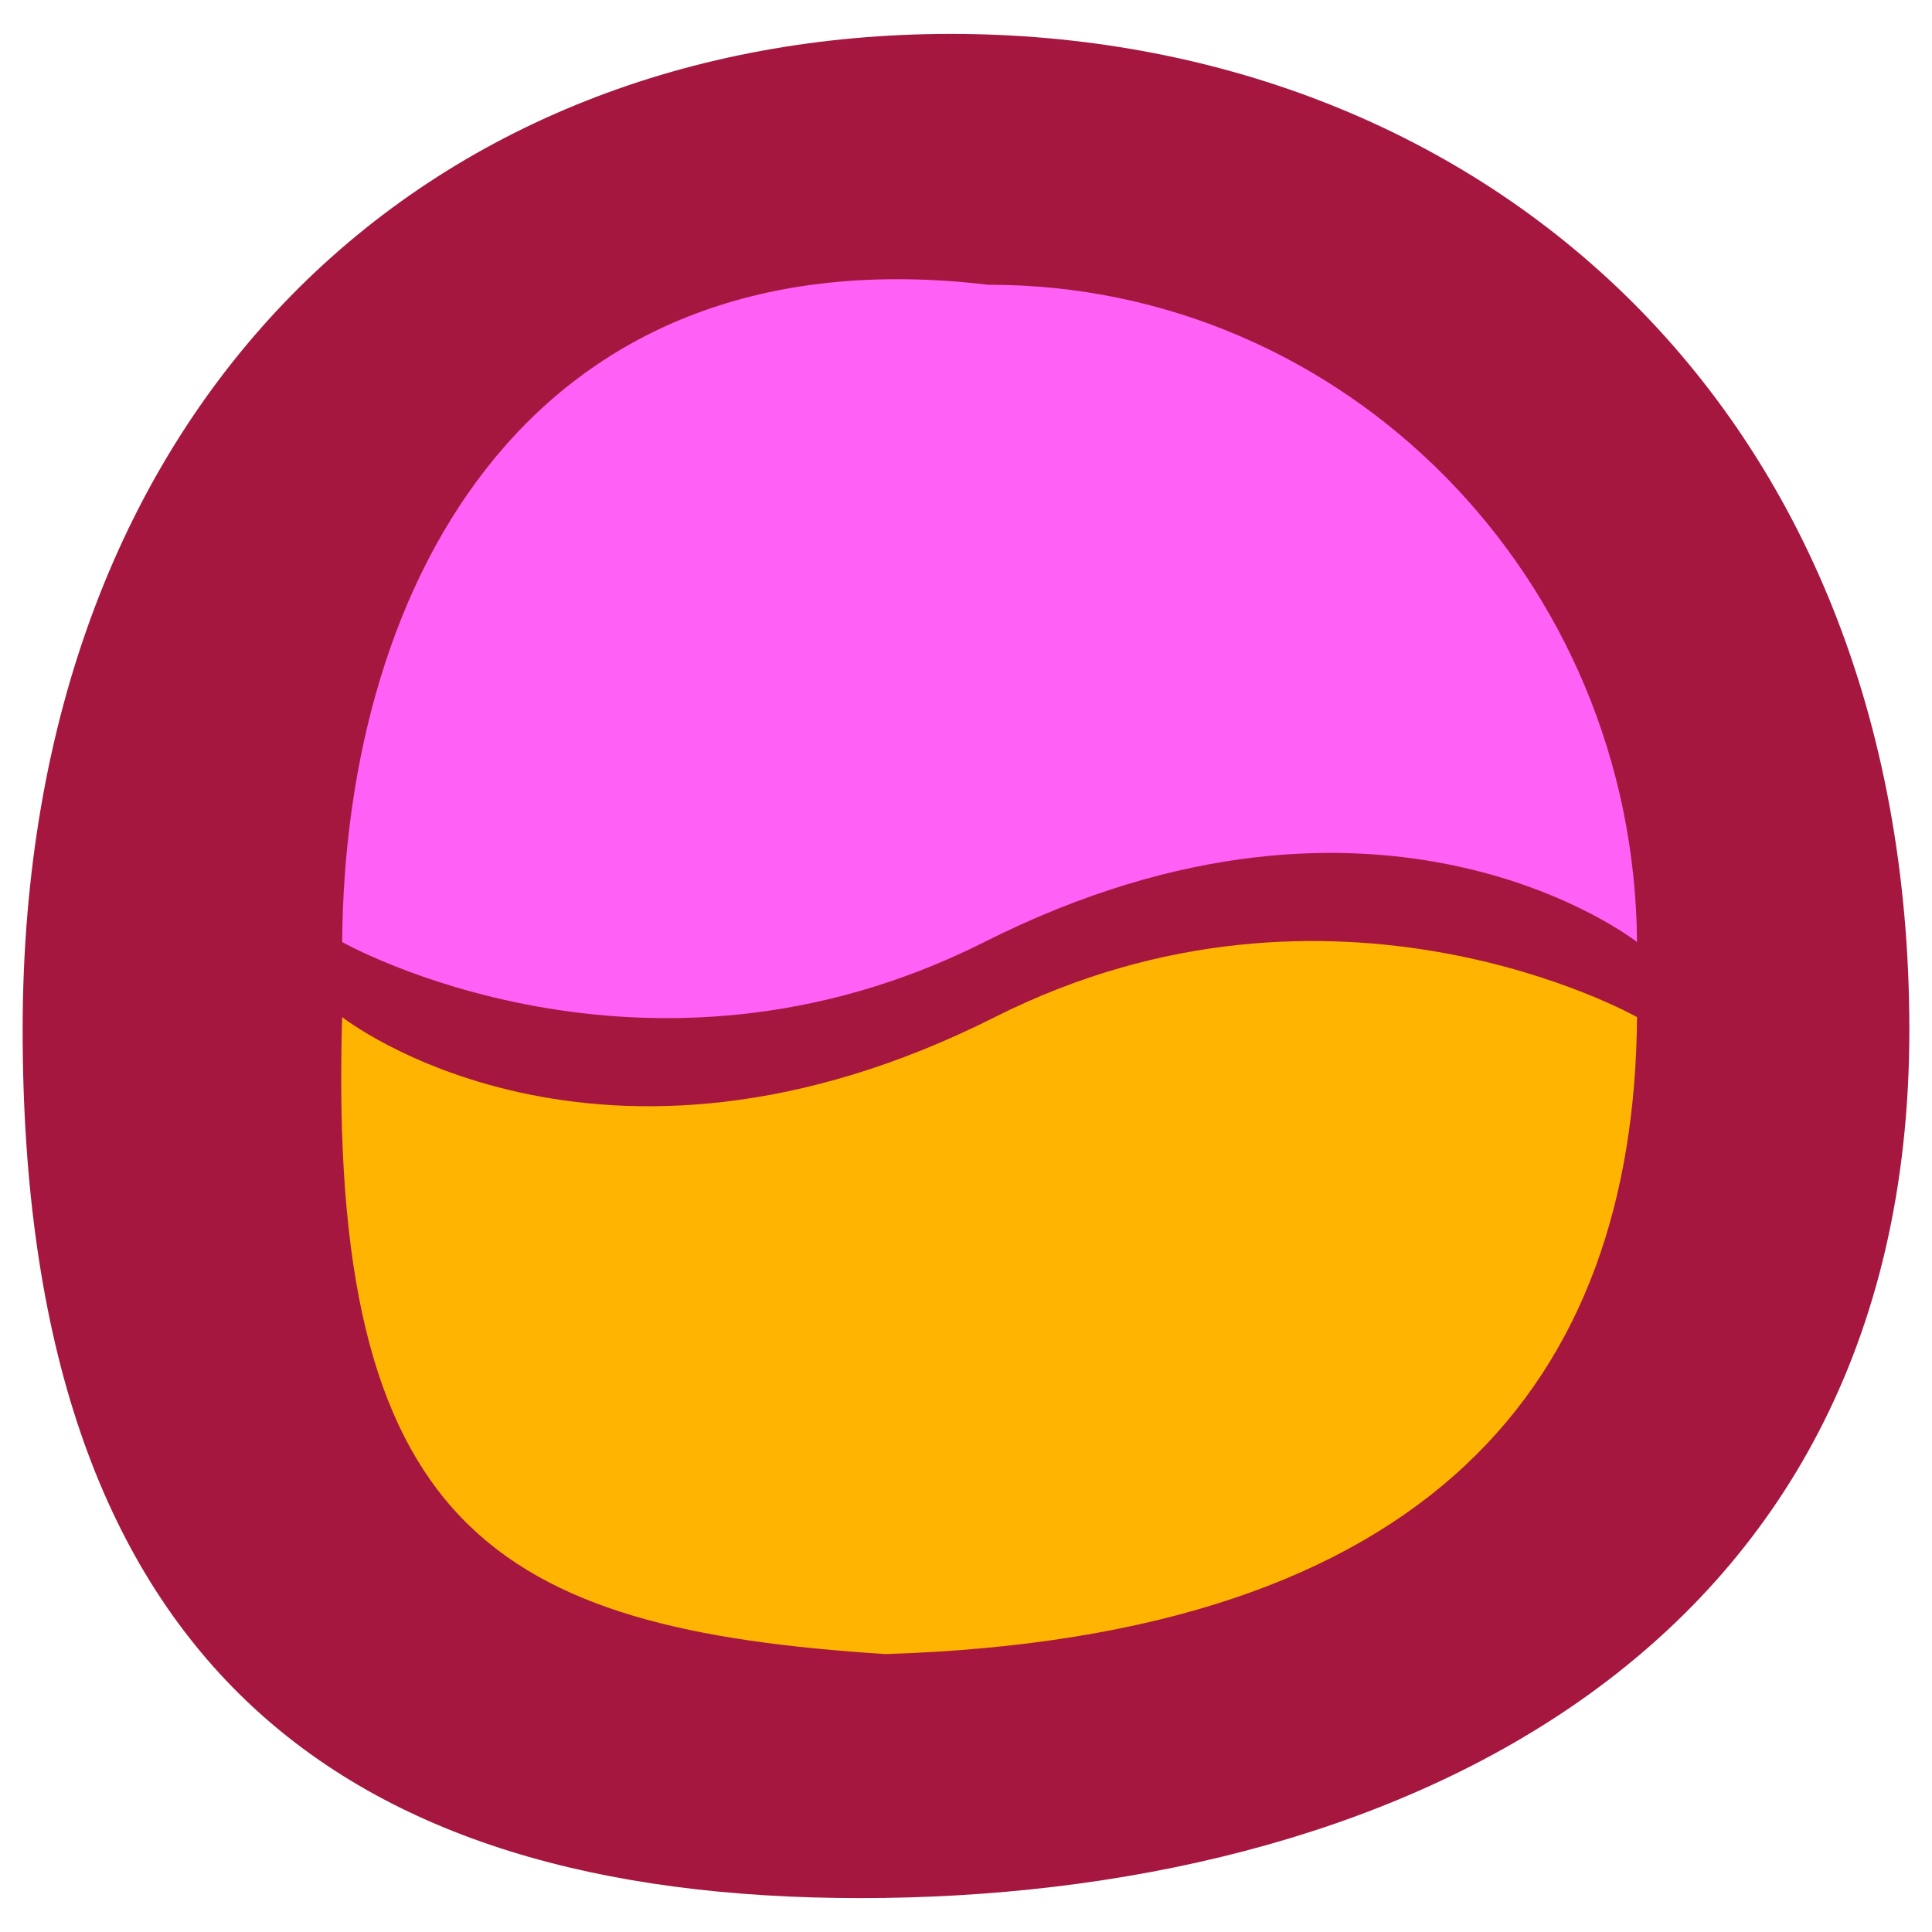
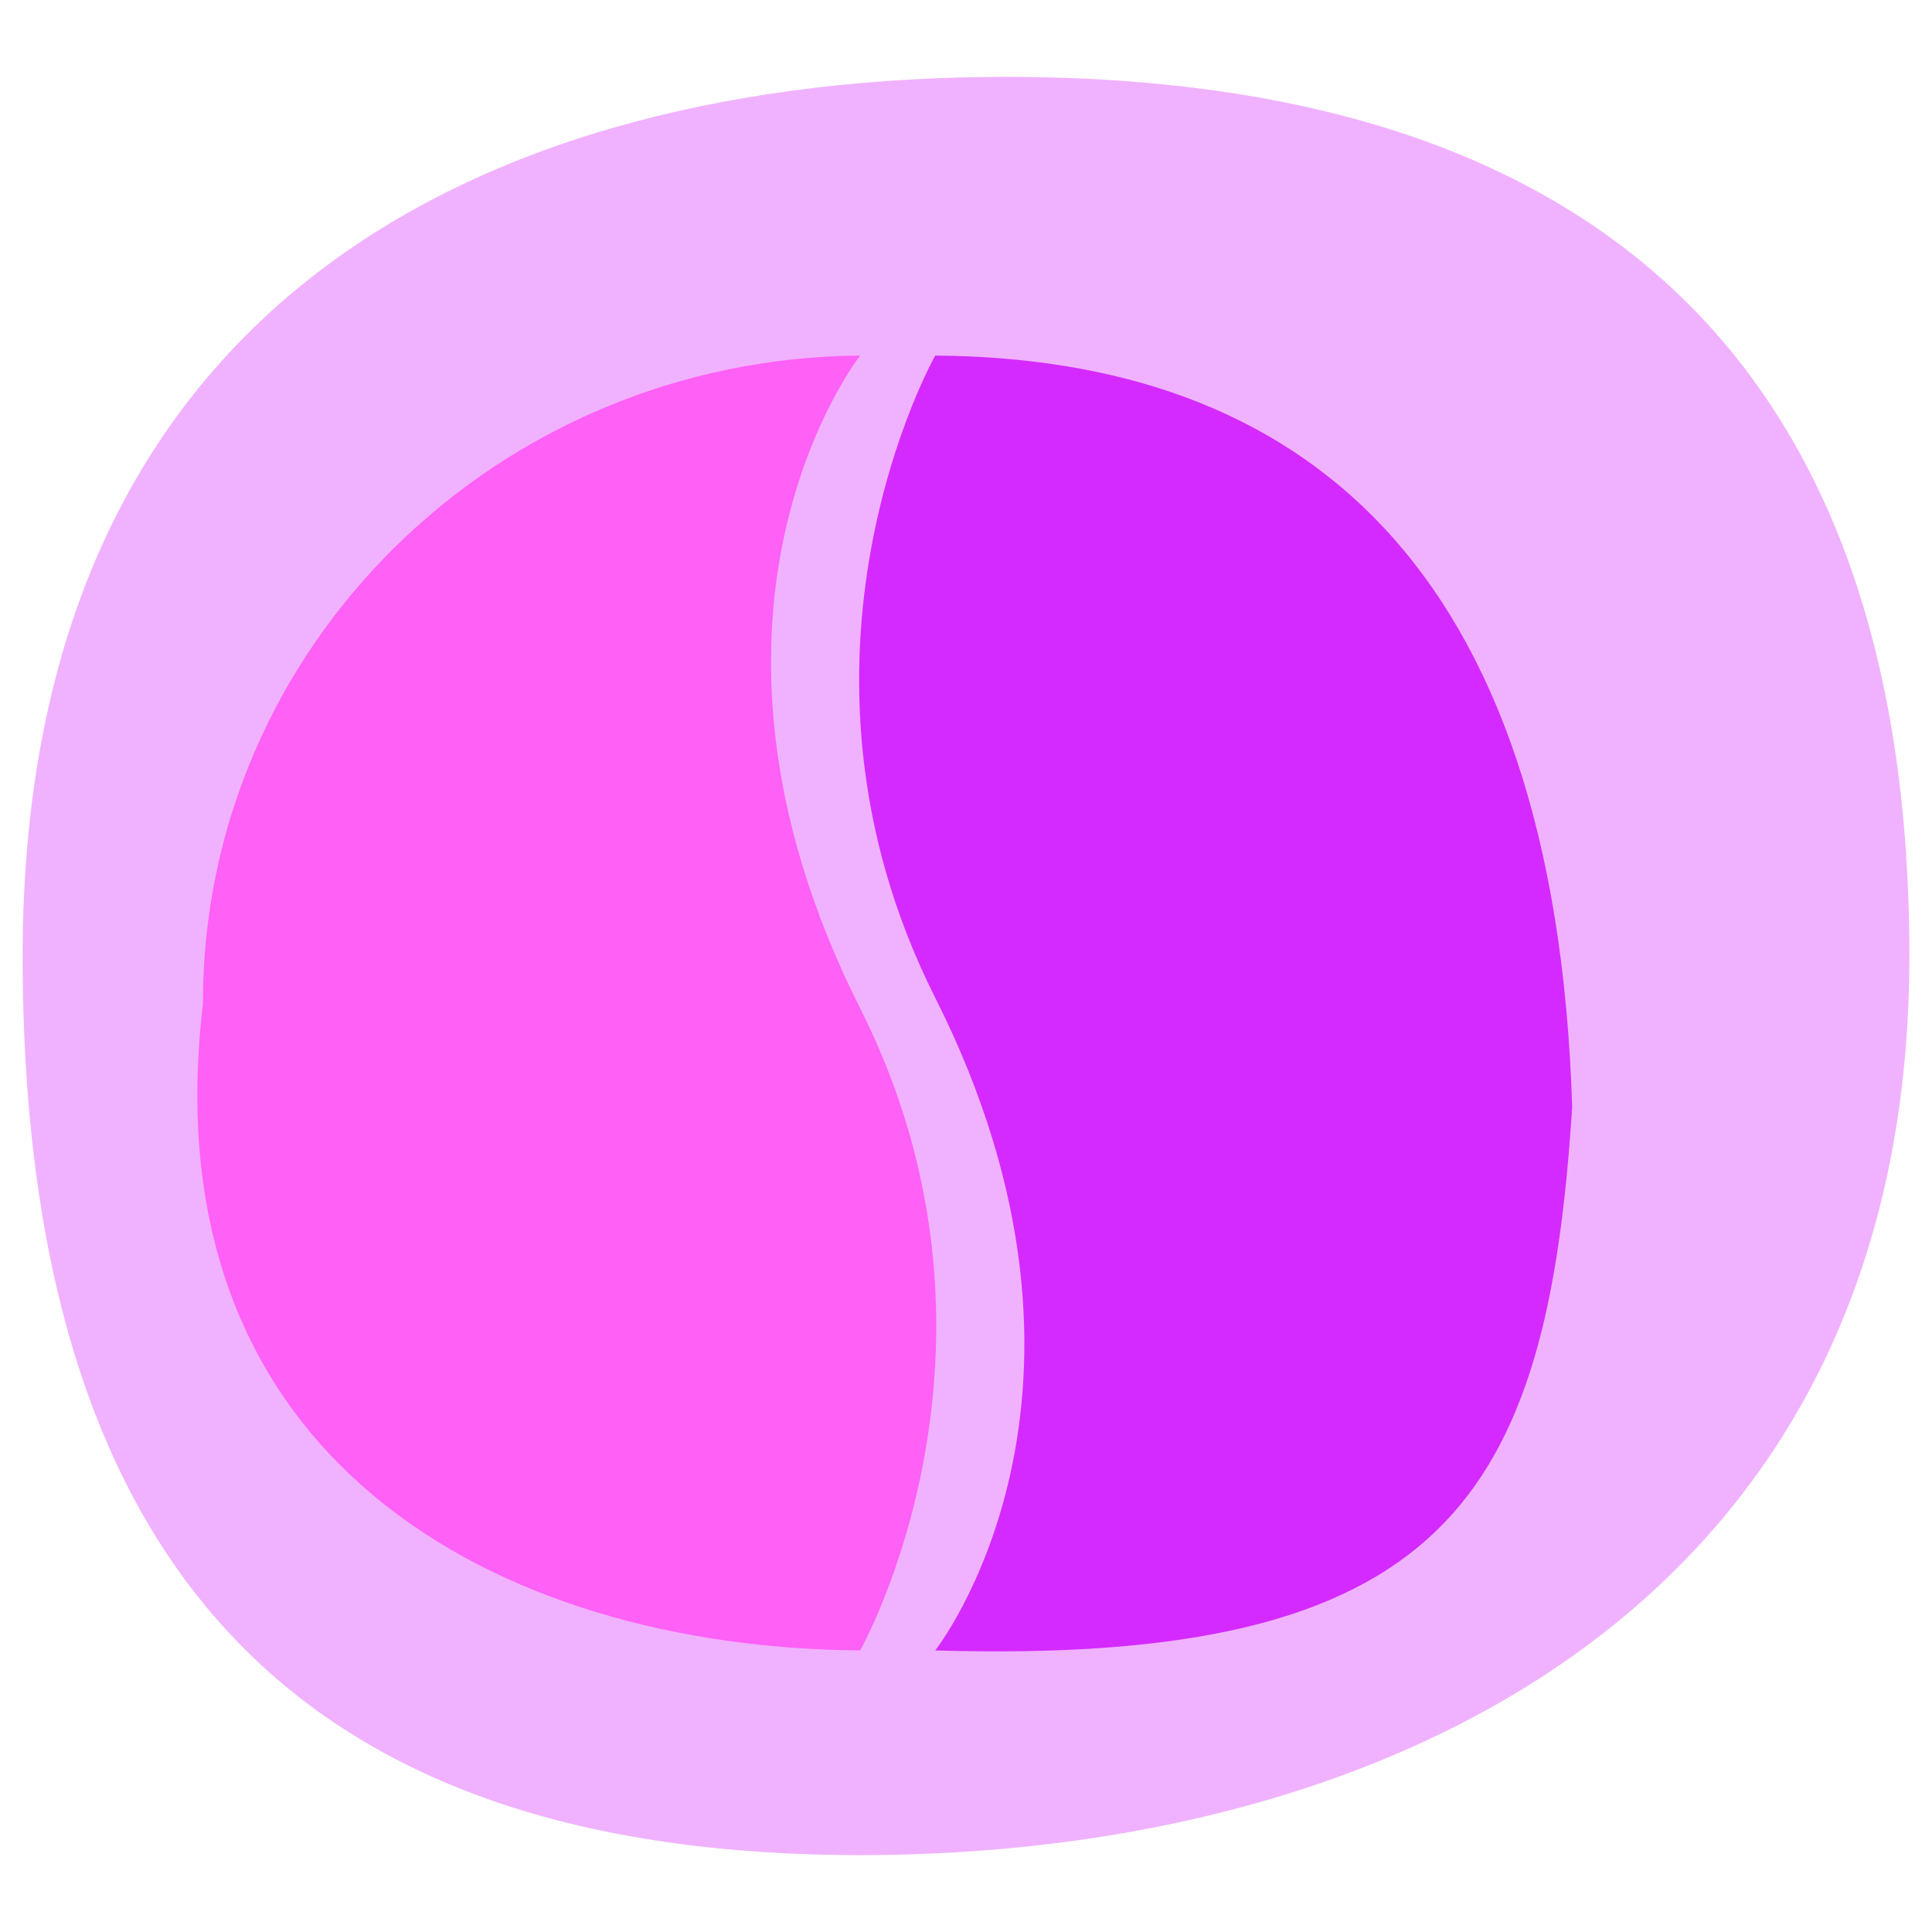
<svg xmlns="http://www.w3.org/2000/svg" width="512" height="512" viewBox="0 0 512 512" fill="none" stroke="currentColor" stroke-width="2" stroke-linecap="round" stroke-linejoin="round" class="feather feather-list" version="1.1" id="svg14">
  <defs id="defs18" />
-   <path id="path822" d="M 506,272.952 C 506,440.137 366.071,503.016 228,503.016 89.929,503.016 6,440.137 6,272.952 6,105.767 113.929,8.984 252,8.984 390.071,8.984 506,105.767 506,272.952 Z" style="opacity:0.91;fill:#9d002d;fill-opacity:1;stroke:none;stroke-width:29.27;stroke-miterlimit:4;stroke-dasharray:none;stroke-opacity:1" />
-   <path id="path832" style="fill:#ff60f6;stroke:none;stroke-width:13.453;fill-opacity:1" d="M 261.887,75.468 C 141.392,61.141 91.394,153.386 90.677,249.653 c 0,0 80.097,45.368 170.175,0 105.548,-53.159 172.977,0 172.977,0 -0.718,-96.413 -77.324,-174.185 -171.576,-174.185 -0.122,-1.37e-4 -0.244,-1.37e-4 -0.367,0 z" />
-   <path id="path832-7" style="fill:#ffb402;stroke:none;stroke-width:13.453;fill-opacity:1" d="m 234.702,438.345 c 144.788,-4.518 198.41,-72.535 199.127,-168.803 0,0 -80.097,-45.368 -170.175,0 -105.548,53.159 -172.977,0 -172.977,0 -4.027,135.462 40.419,162.191 144.025,168.803 z" />
+   <g id="g823" transform="translate(-7.5000003e-7,-11.38983)">
+     <path style="opacity:0.91;fill:#eeaaff;fill-opacity:1;stroke:none;stroke-width:29.789;stroke-miterlimit:4;stroke-dasharray:none;stroke-opacity:1" d="M 506,264.724 C 506,437.889 366.071,503.016 228,503.016 89.929,503.016 6,437.889 6,264.724 6,91.56 128.573,31.764 266.644,31.764 404.715,31.764 506,91.56 506,264.724 Z" id="path822" />
+     <path d="m 53.768,277.562 c -14.327,120.495 77.918,170.492 174.185,171.209 0,0 45.368,-80.097 0,-170.175 -53.159,-105.548 0,-172.977 0,-172.977 -96.413,0.718 -174.185,77.324 -174.185,171.576 -1.37e-4,0.122 -1.37e-4,0.244 0,0.367 z" style="fill:#ff60f6;fill-opacity:1;stroke:none;stroke-width:13.453" id="path832" />
+     <path d="M 416.644,304.746 C 412.126,159.958 344.108,106.336 247.841,105.62 c 0,0 -45.368,80.097 0,170.175 53.159,105.548 0,172.977 0,172.977 135.462,4.027 162.191,-40.419 168.803,-144.025 z" style="fill:#d42aff;fill-opacity:1;stroke:none;stroke-width:13.453" id="path832-7" />
+   </g>
</svg>
